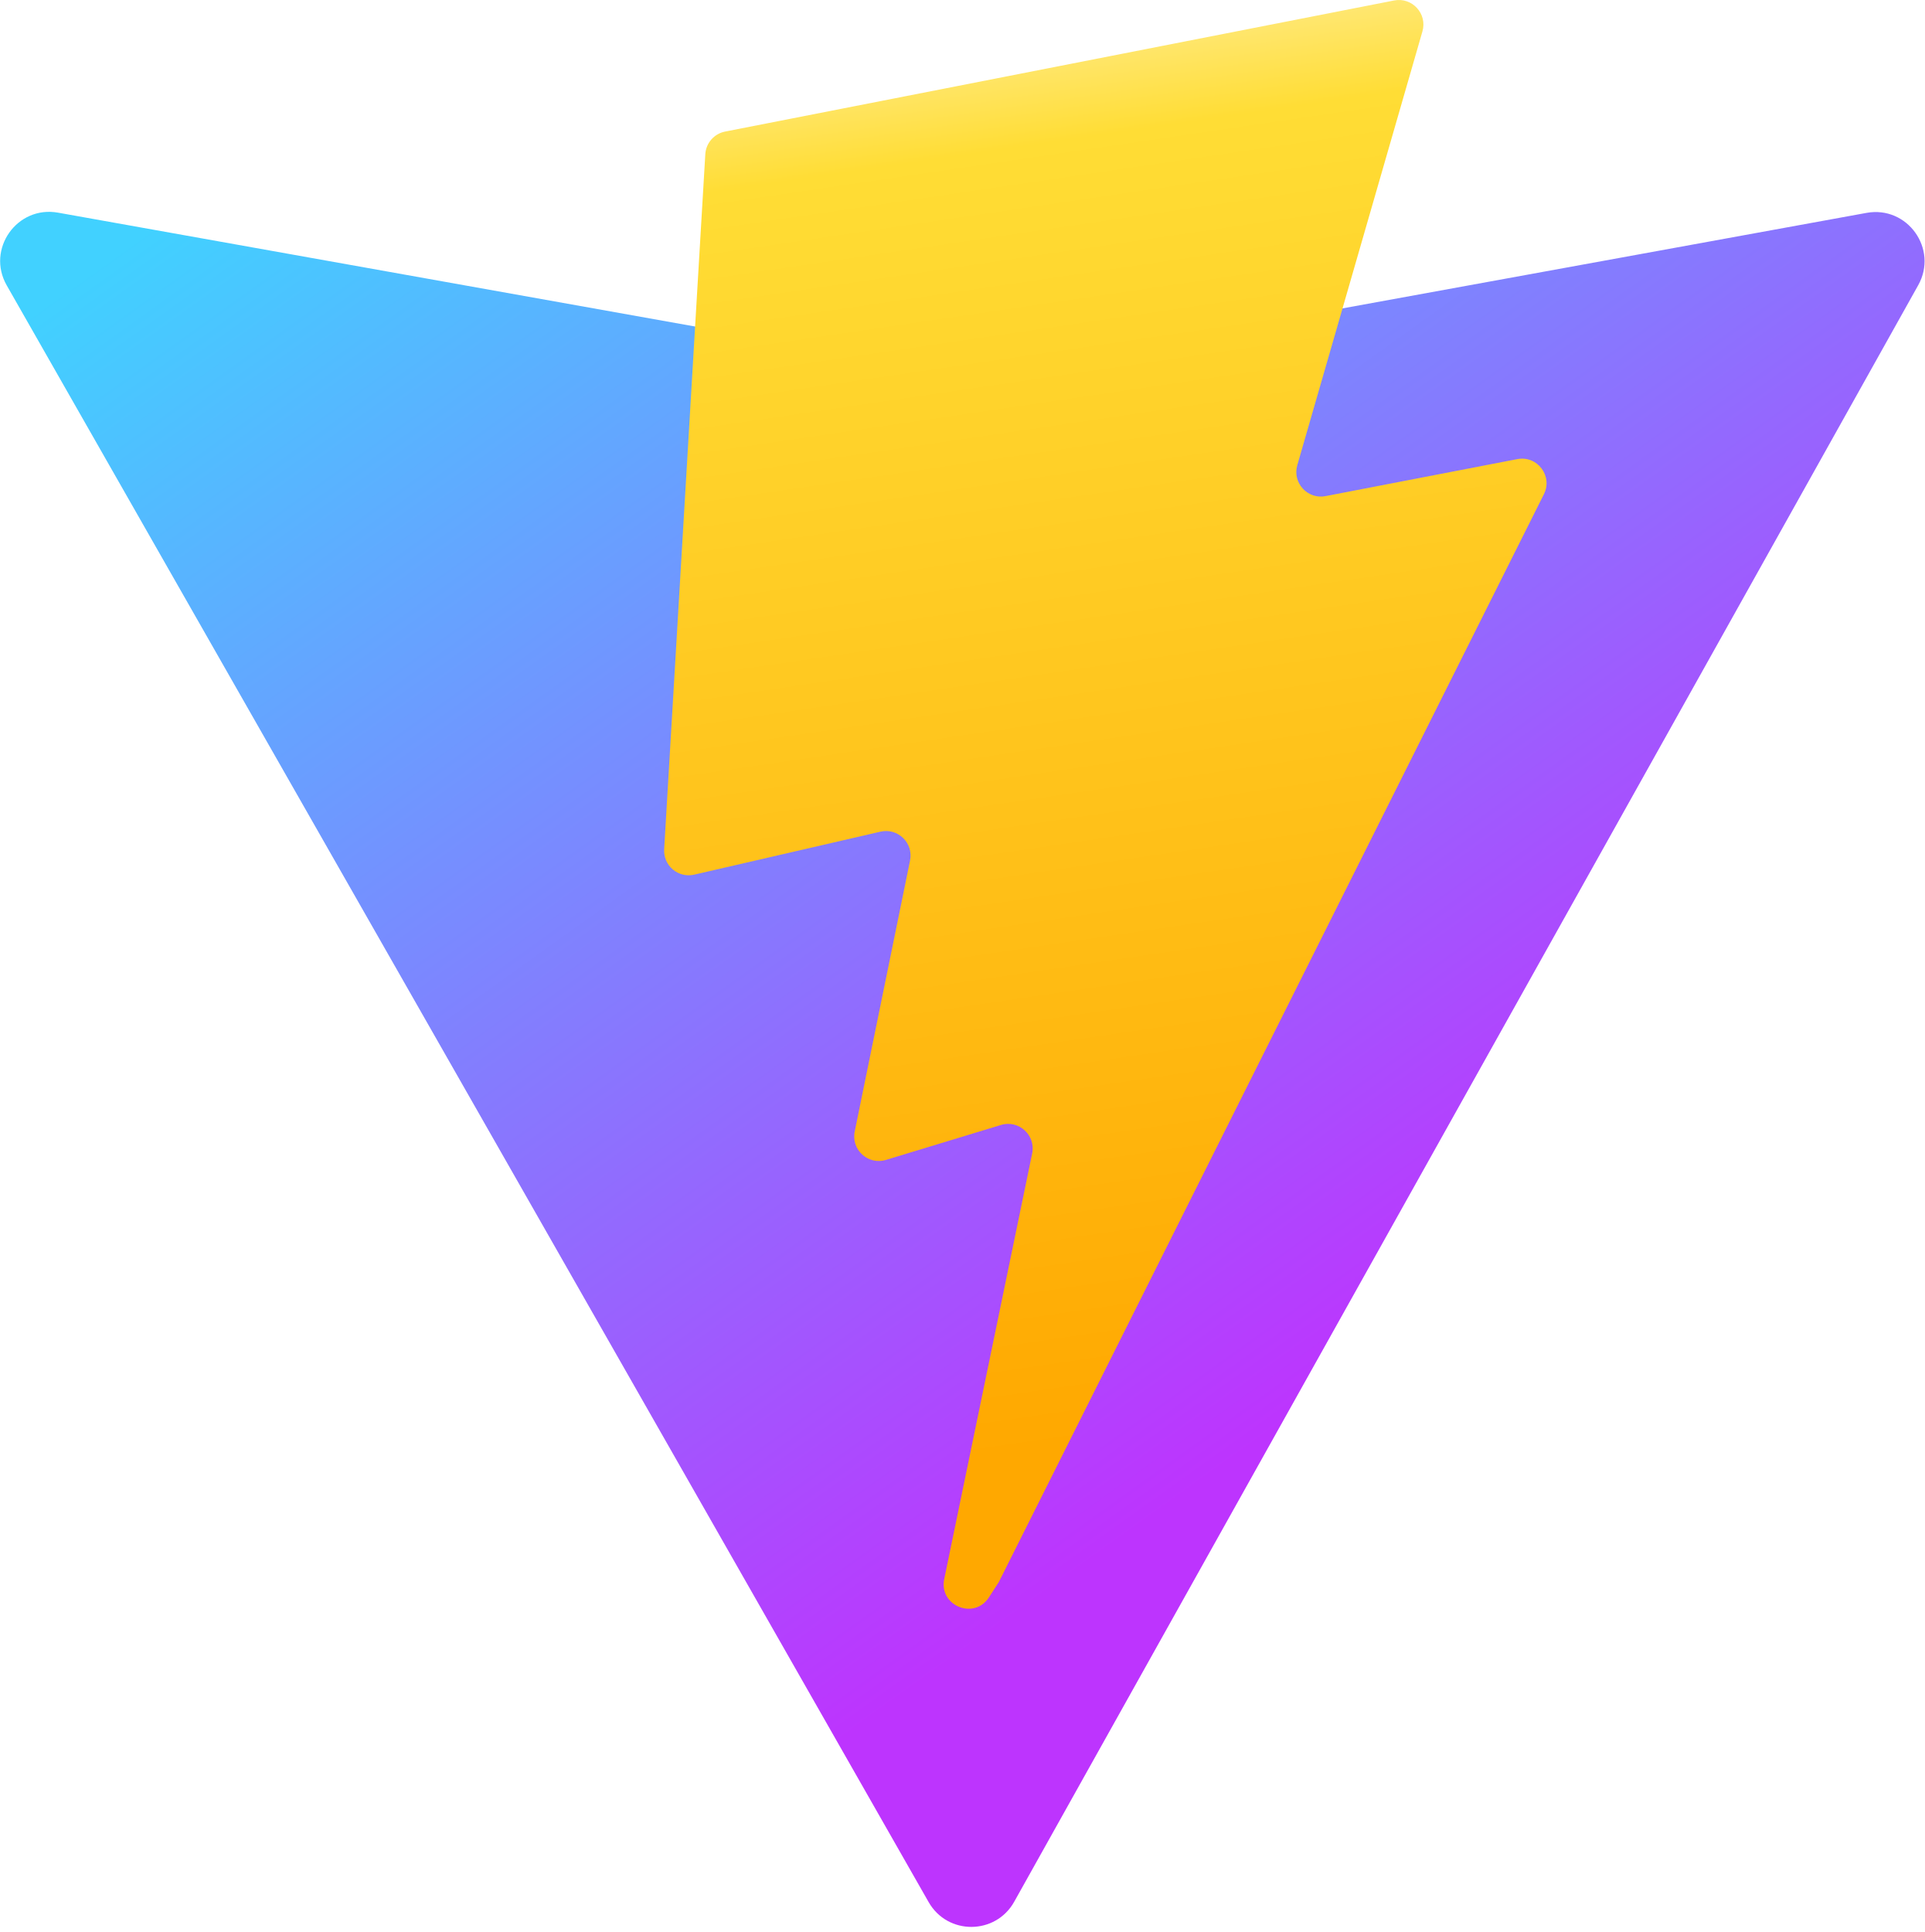
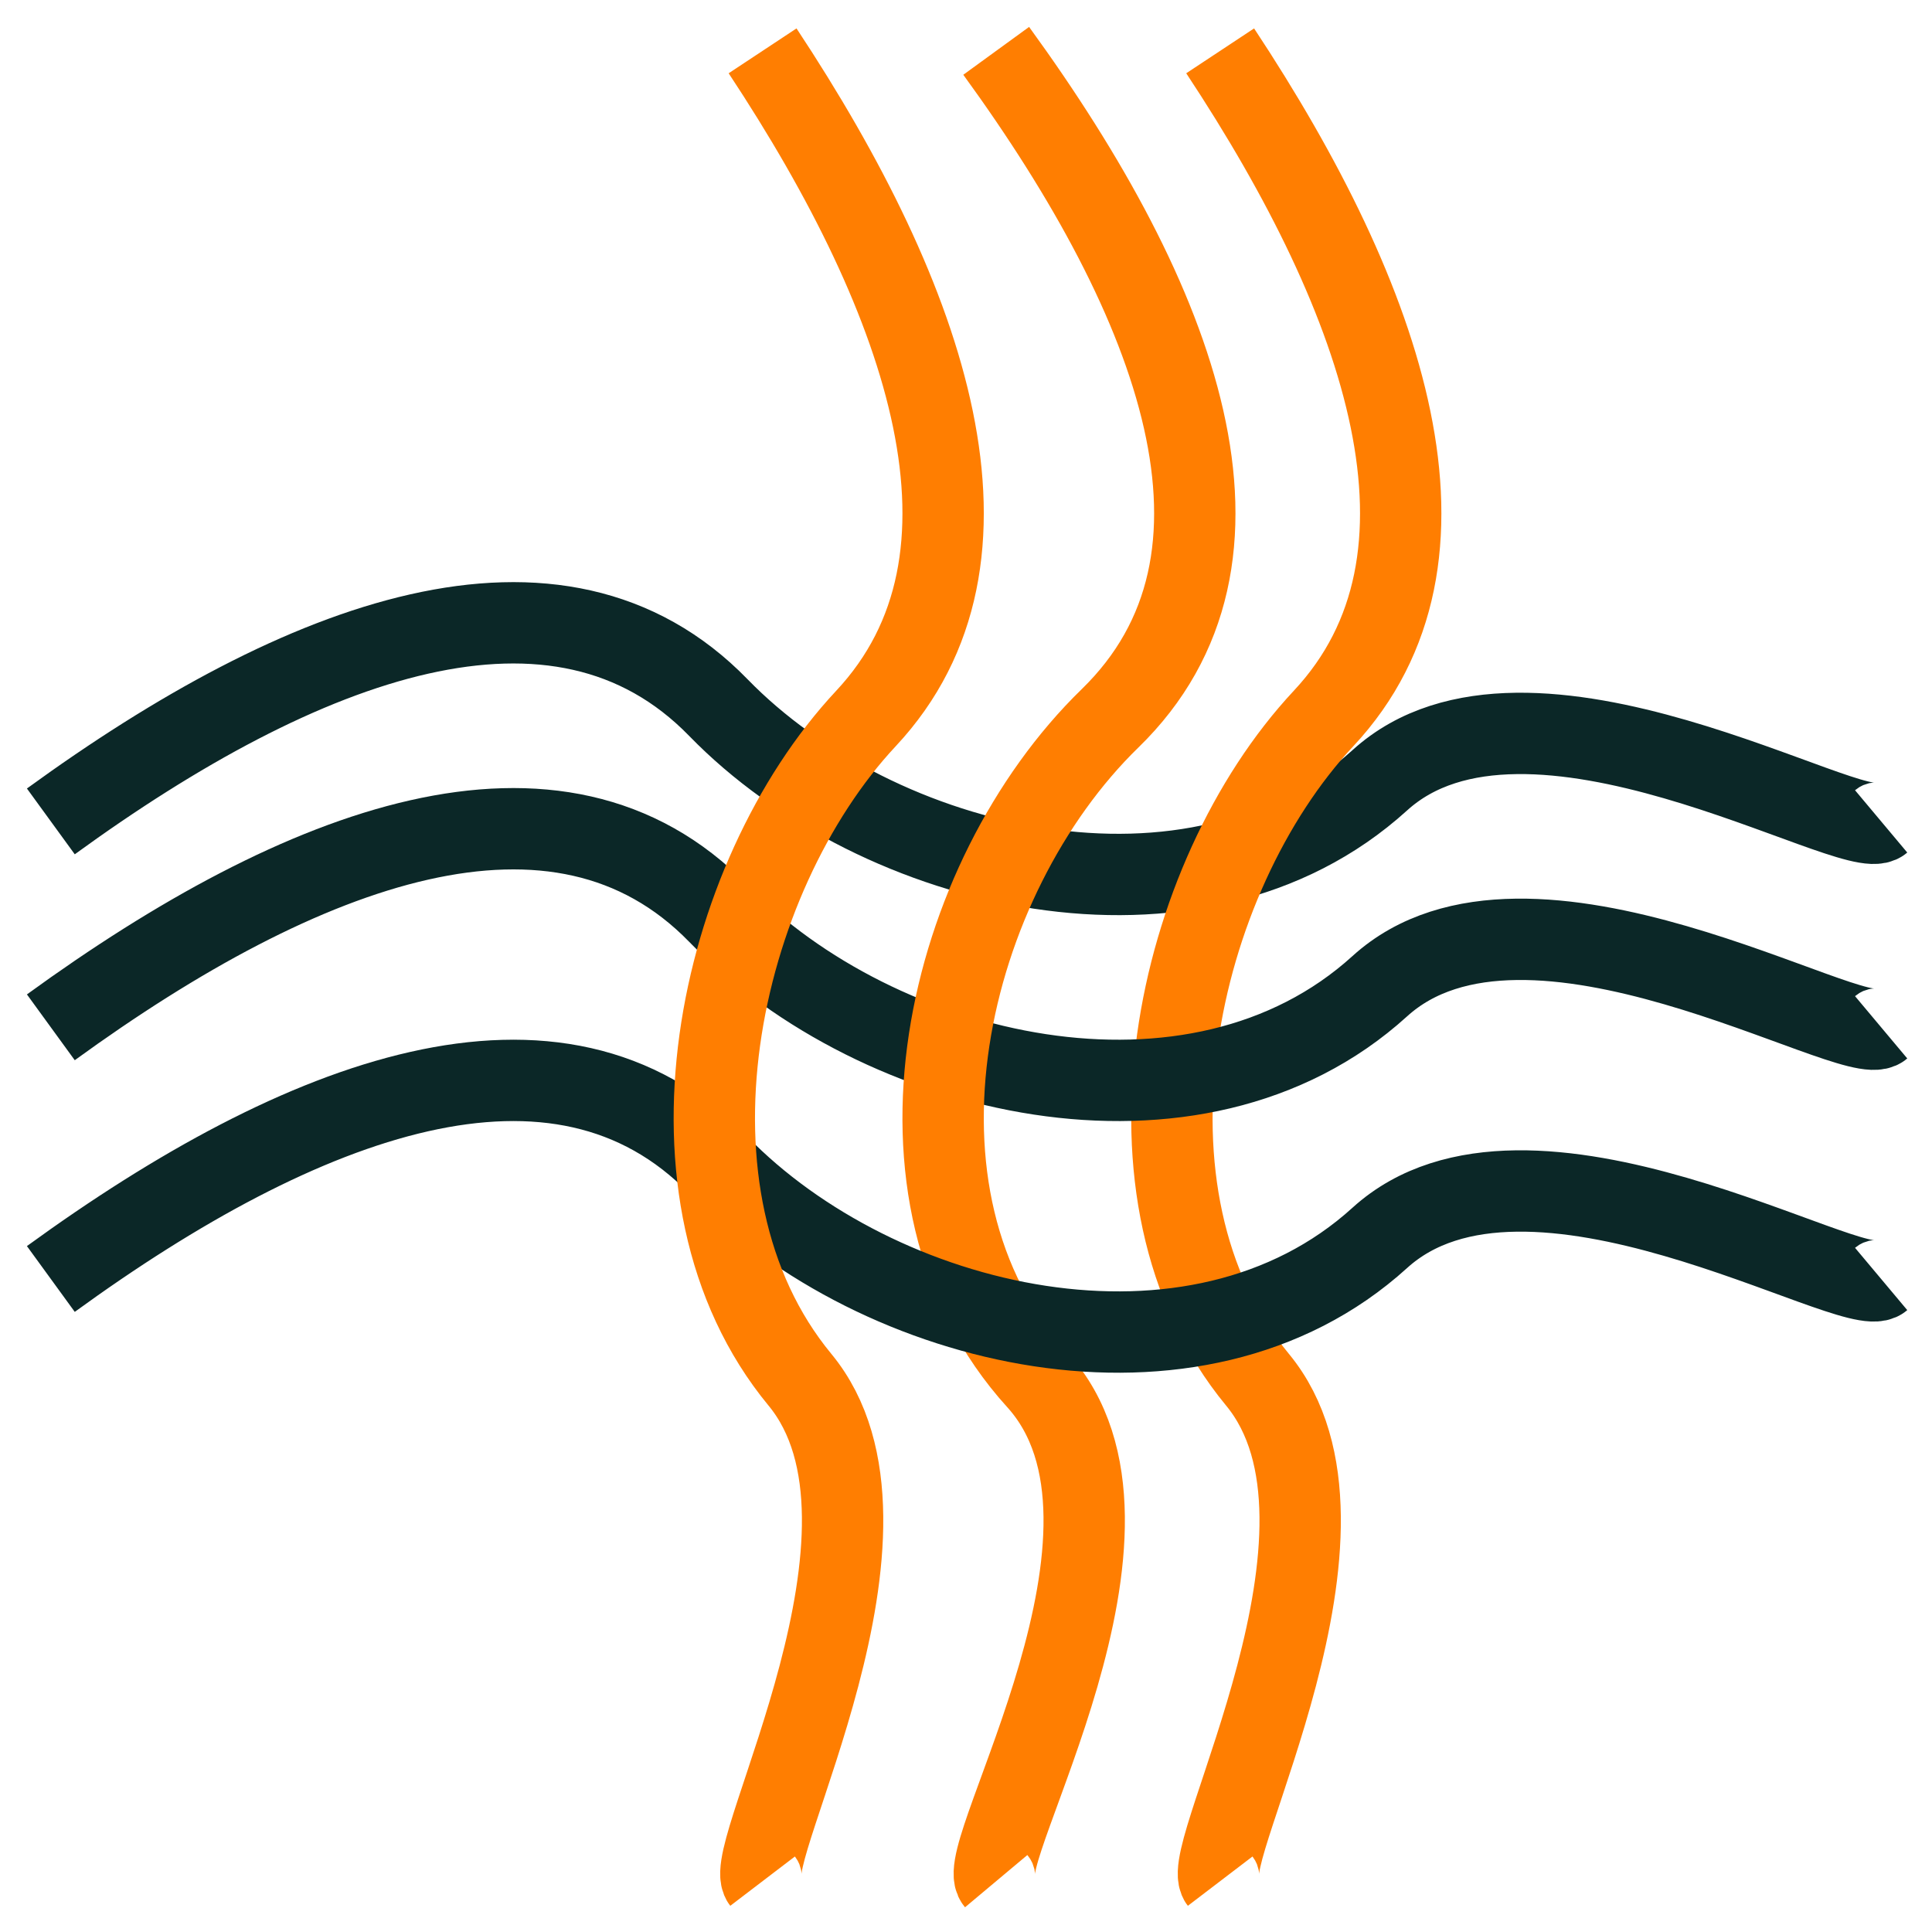
- <svg xmlns="http://www.w3.org/2000/svg" aria-hidden="true" role="img" class="iconify iconify--logos" width="31.88" height="32" preserveAspectRatio="xMidYMid meet" viewBox="0 0 256 257">
-   <defs>
-     <linearGradient id="IconifyId1813088fe1fbc01fb466" x1="-.828%" x2="57.636%" y1="7.652%" y2="78.411%">
-       <stop offset="0%" stop-color="#41D1FF" />
-       <stop offset="100%" stop-color="#BD34FE" />
-     </linearGradient>
-     <linearGradient id="IconifyId1813088fe1fbc01fb467" x1="43.376%" x2="50.316%" y1="2.242%" y2="89.03%">
-       <stop offset="0%" stop-color="#FFEA83" />
-       <stop offset="8.333%" stop-color="#FFDD35" />
-       <stop offset="100%" stop-color="#FFA800" />
-     </linearGradient>
-   </defs>
-   <path fill="url(#IconifyId1813088fe1fbc01fb466)" d="M255.153 37.938L134.897 252.976c-2.483 4.44-8.862 4.466-11.382.048L.875 37.958c-2.746-4.814 1.371-10.646 6.827-9.67l120.385 21.517a6.537 6.537 0 0 0 2.322-.004l117.867-21.483c5.438-.991 9.574 4.796 6.877 9.62Z" />
-   <path fill="url(#IconifyId1813088fe1fbc01fb467)" d="M185.432.063L96.44 17.501a3.268 3.268 0 0 0-2.634 3.014l-5.474 92.456a3.268 3.268 0 0 0 3.997 3.378l24.777-5.718c2.318-.535 4.413 1.507 3.936 3.838l-7.361 36.047c-.495 2.426 1.782 4.5 4.151 3.78l15.304-4.649c2.372-.72 4.652 1.36 4.15 3.788l-11.698 56.621c-.732 3.542 3.979 5.473 5.943 2.437l1.313-2.028l72.516-144.72c1.215-2.423-.88-5.186-3.54-4.672l-25.505 4.922c-2.396.462-4.435-1.77-3.759-4.114l16.646-57.705c.677-2.35-1.37-4.583-3.769-4.113Z" />
+ <svg xmlns="http://www.w3.org/2000/svg" width="38" height="38" viewBox="0 0 38 38" fill="none">
+   <path d="M1 16.156C5.961 12.548 10.983 10.682 14.129 13.917C17.276 17.151 23.508 18.644 27.138 15.348C30.042 12.71 36.456 16.612 37 16.156" stroke="#0B2727" stroke-width="1.6" />
+   <path d="M23.999 1C27.279 5.961 28.975 10.983 26.035 14.129C23.094 17.276 21.737 23.508 24.734 27.138C27.132 30.042 23.584 36.456 23.999 37" stroke="#FF7E01" stroke-width="1.6" />
+   <path d="M1 20.206C5.961 16.599 10.983 14.732 14.129 17.967C17.276 21.201 23.508 22.694 27.138 19.398C30.042 16.76 36.456 20.662 37 20.206" stroke="#0B2727" stroke-width="1.6" />
+   <path d="M19.594 1C23.202 5.961 25.068 10.983 21.833 14.129C18.599 17.276 17.106 23.508 20.402 27.138C23.04 30.042 19.138 36.456 19.594 37" stroke="#FF7E01" stroke-width="1.6" />
+   <path d="M1 25.156C5.961 21.548 10.983 19.682 14.129 22.917C17.276 26.151 23.508 27.644 27.138 24.348C30.042 21.71 36.456 25.612 37 25.156" stroke="#0B2727" stroke-width="1.6" />
+   <path d="M14.999 1C18.279 5.961 19.975 10.983 17.035 14.129C14.094 17.276 12.737 23.508 15.734 27.138C18.132 30.042 14.584 36.456 14.999 37" stroke="#FF7E01" stroke-width="1.6" />
</svg>
